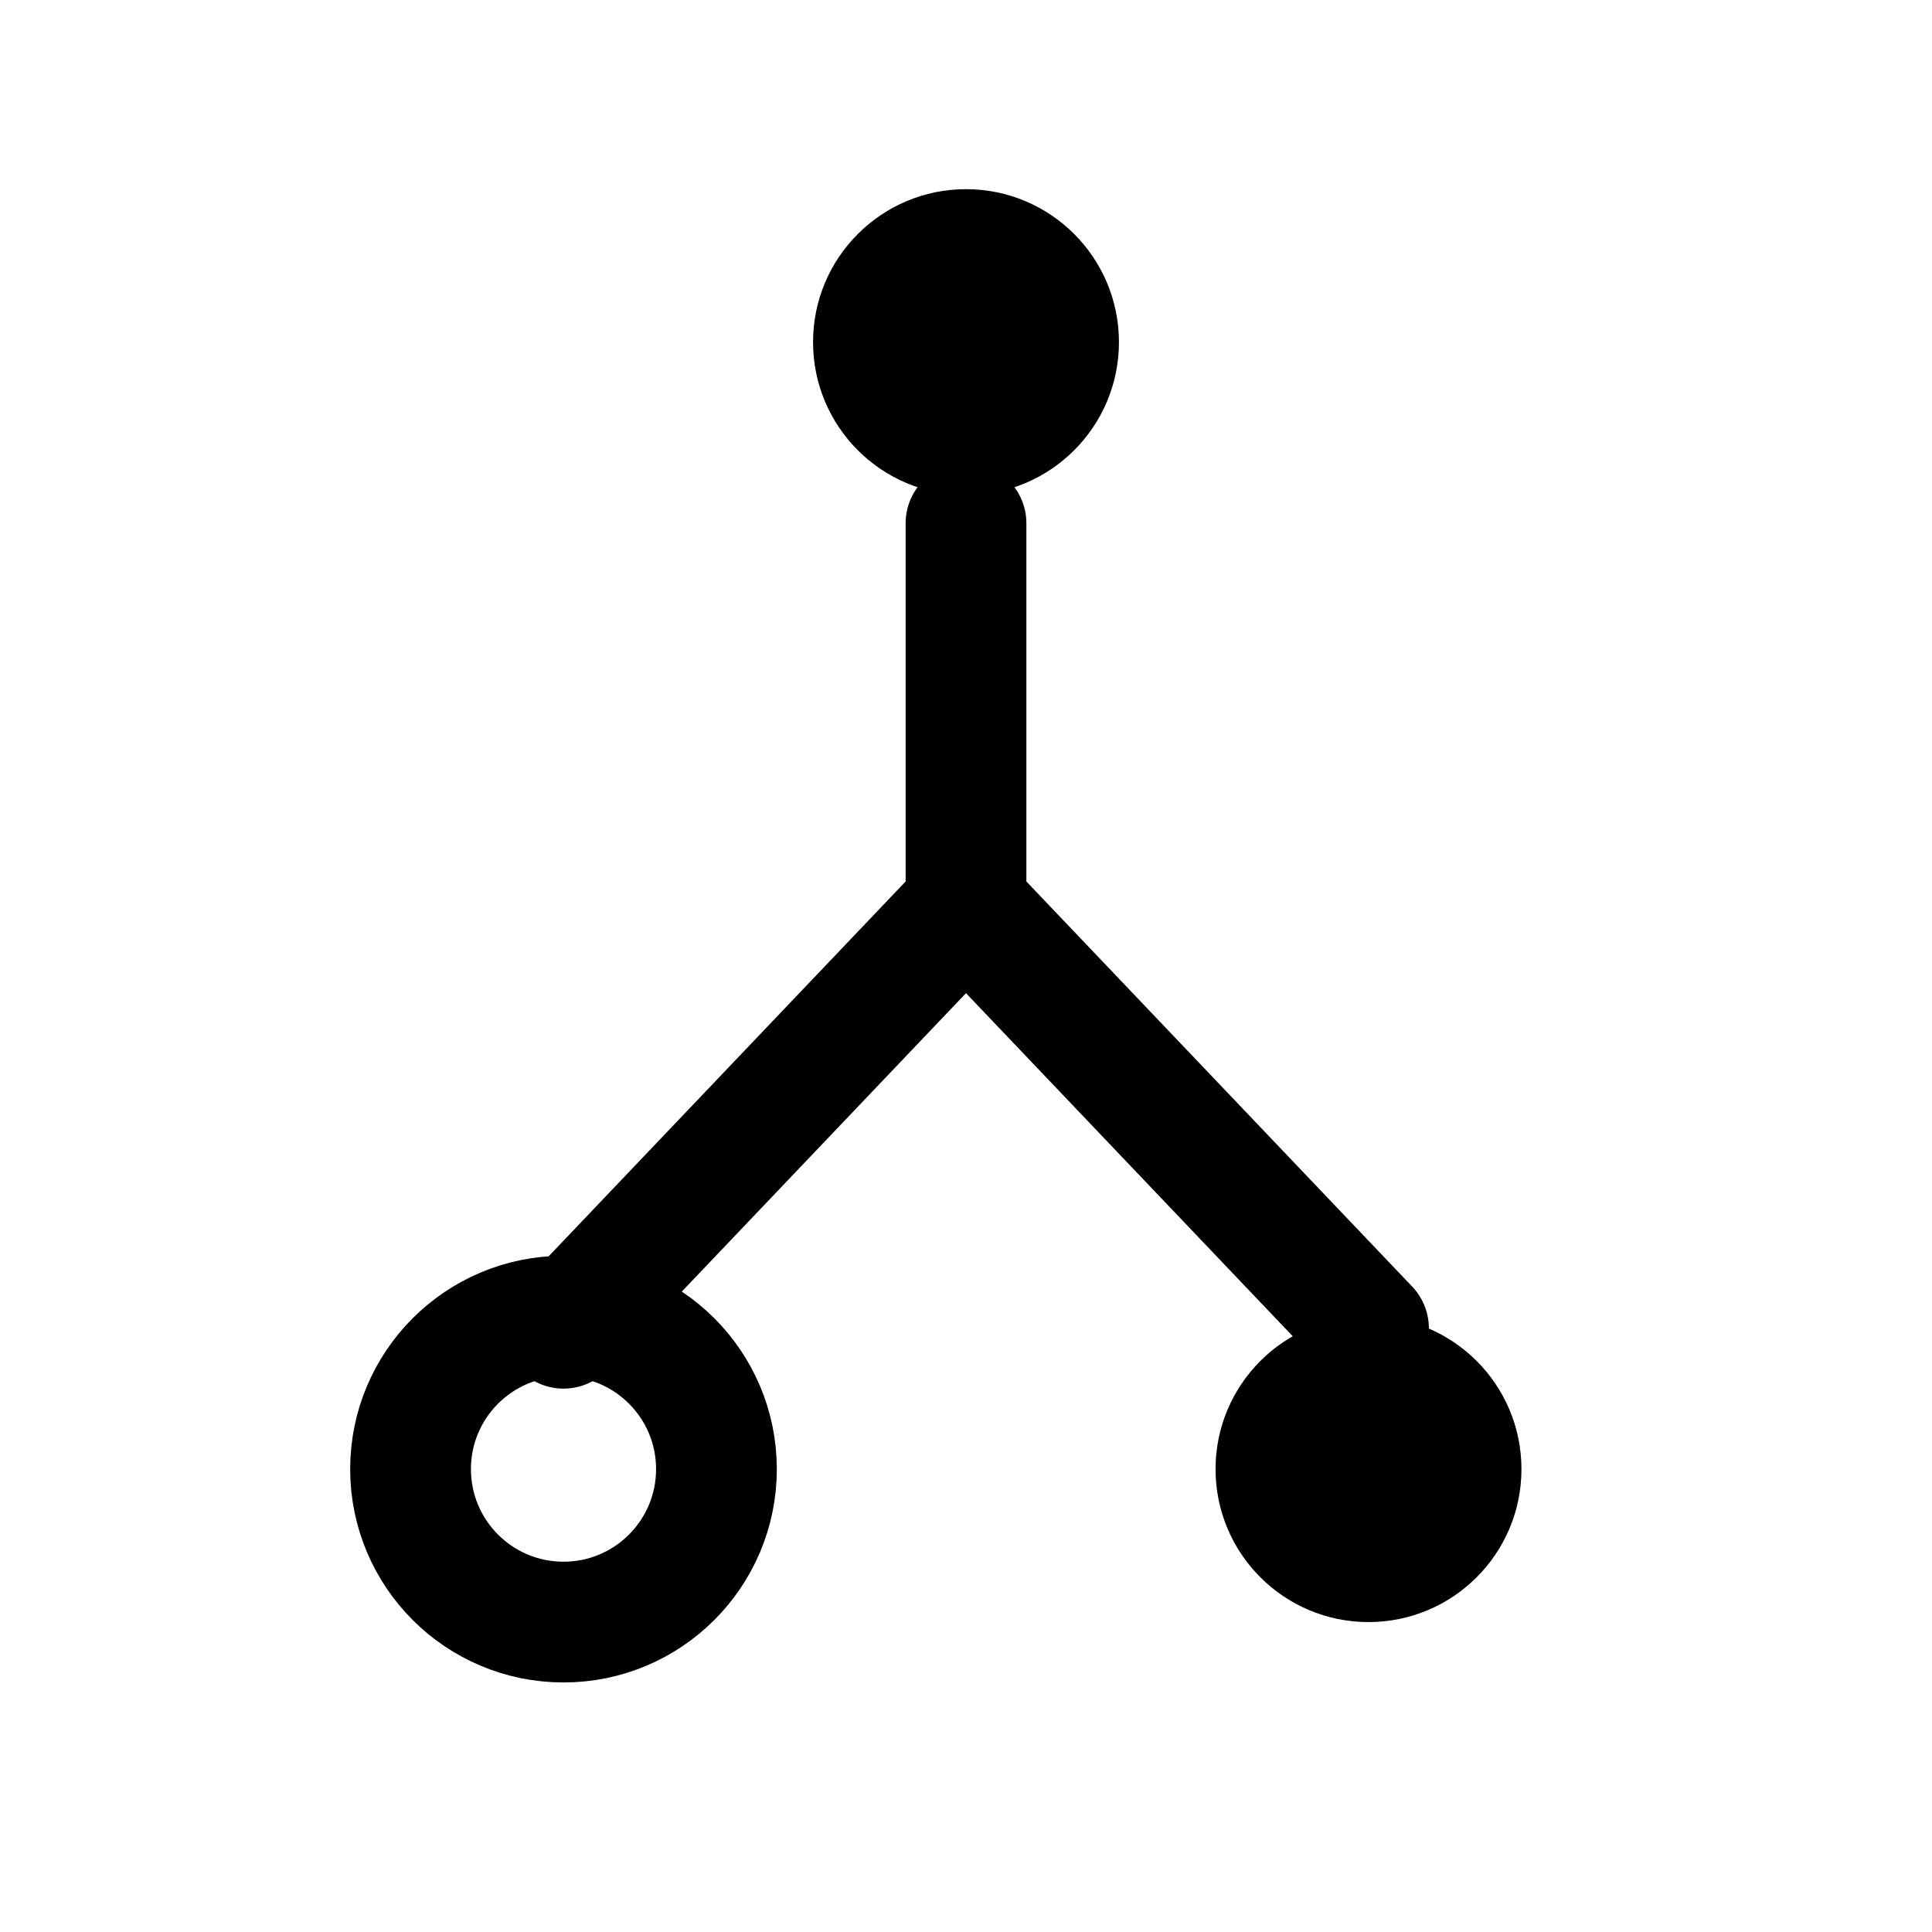
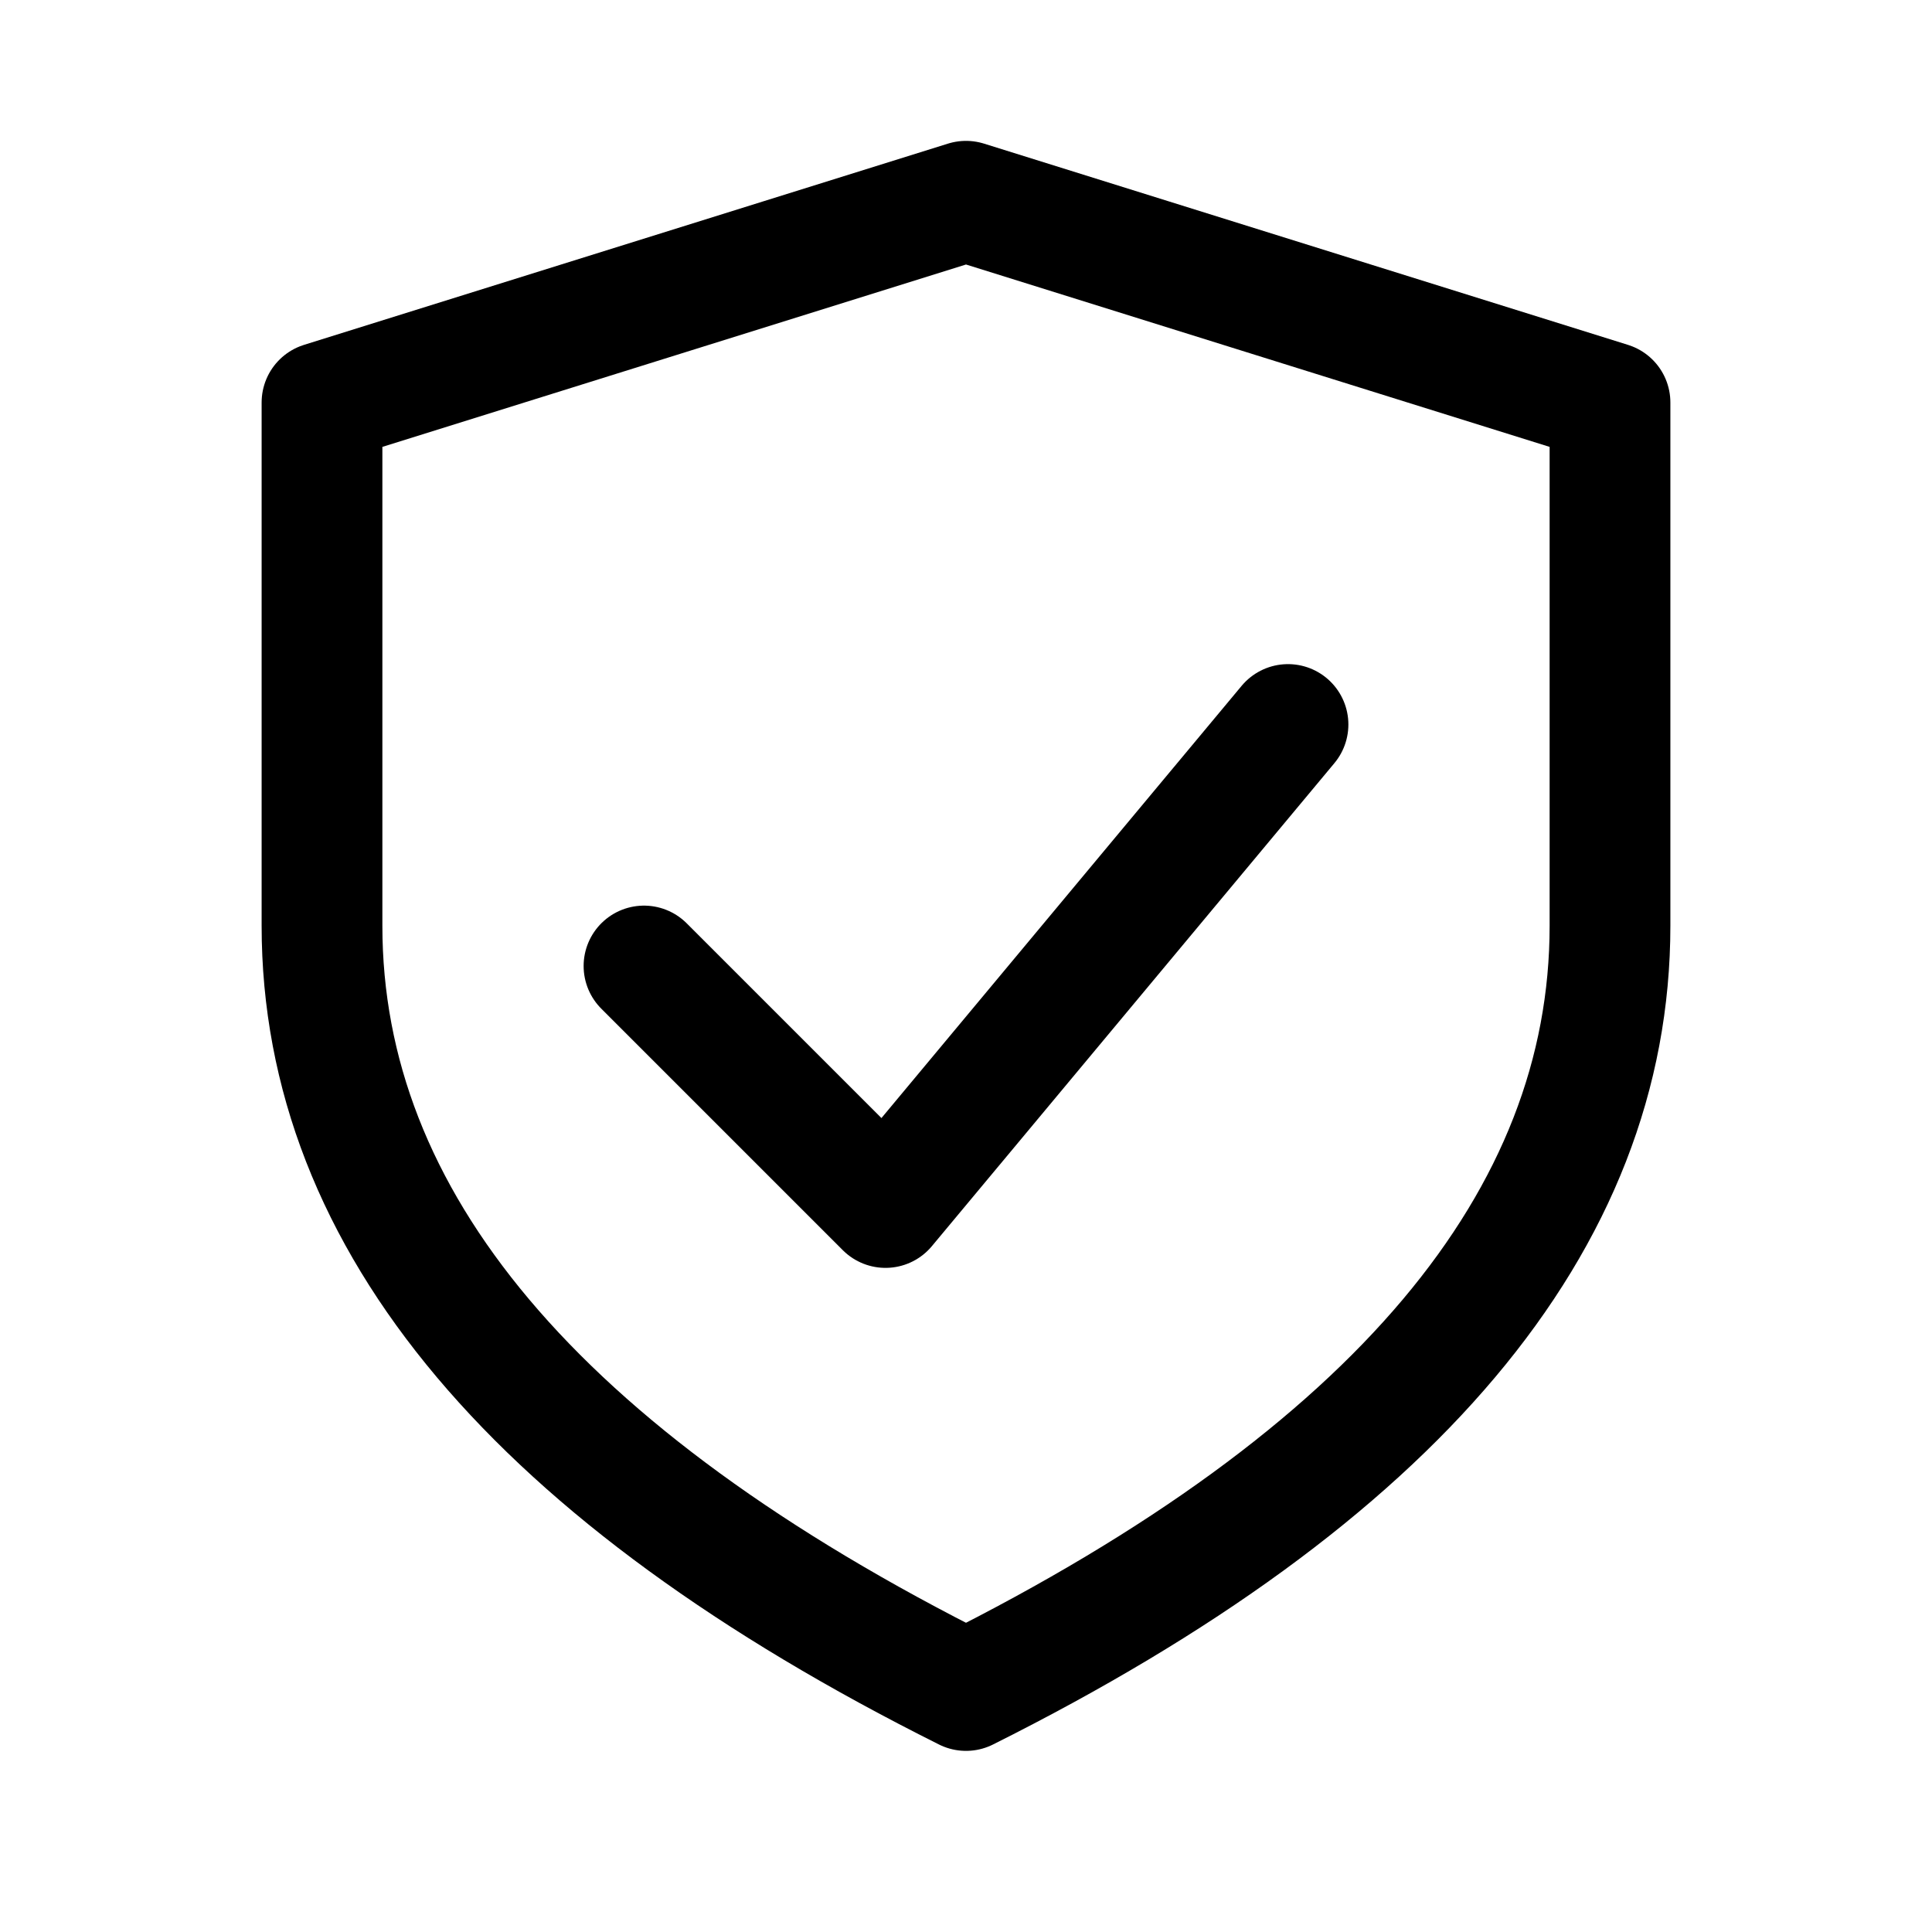
<svg xmlns="http://www.w3.org/2000/svg" viewBox="0 0 24 24" fill="none" stroke="currentColor" stroke-width="1.5" stroke-linecap="round" stroke-linejoin="round">
-   <circle cx="12" cy="4.25" r="1.9" fill="currentColor" stroke="none" />
-   <path d="M12 6.5 V11.25" />
-   <path d="M12 11.25 L7 16.5" />
-   <path d="M12 11.25 L17 16.5" />
-   <circle cx="7" cy="18.25" r="1.9" />
-   <circle cx="17" cy="18.25" r="1.9" fill="currentColor" stroke="none" />
+   <path d="M 12 2.5 L 20 5 L 20 11.5 Q 20 17 12 21 Q 4 17 4 11.5 L 4 5 Z" />
+   <path d="M 8 12 L 11 15 L 16 9" />
</svg>
